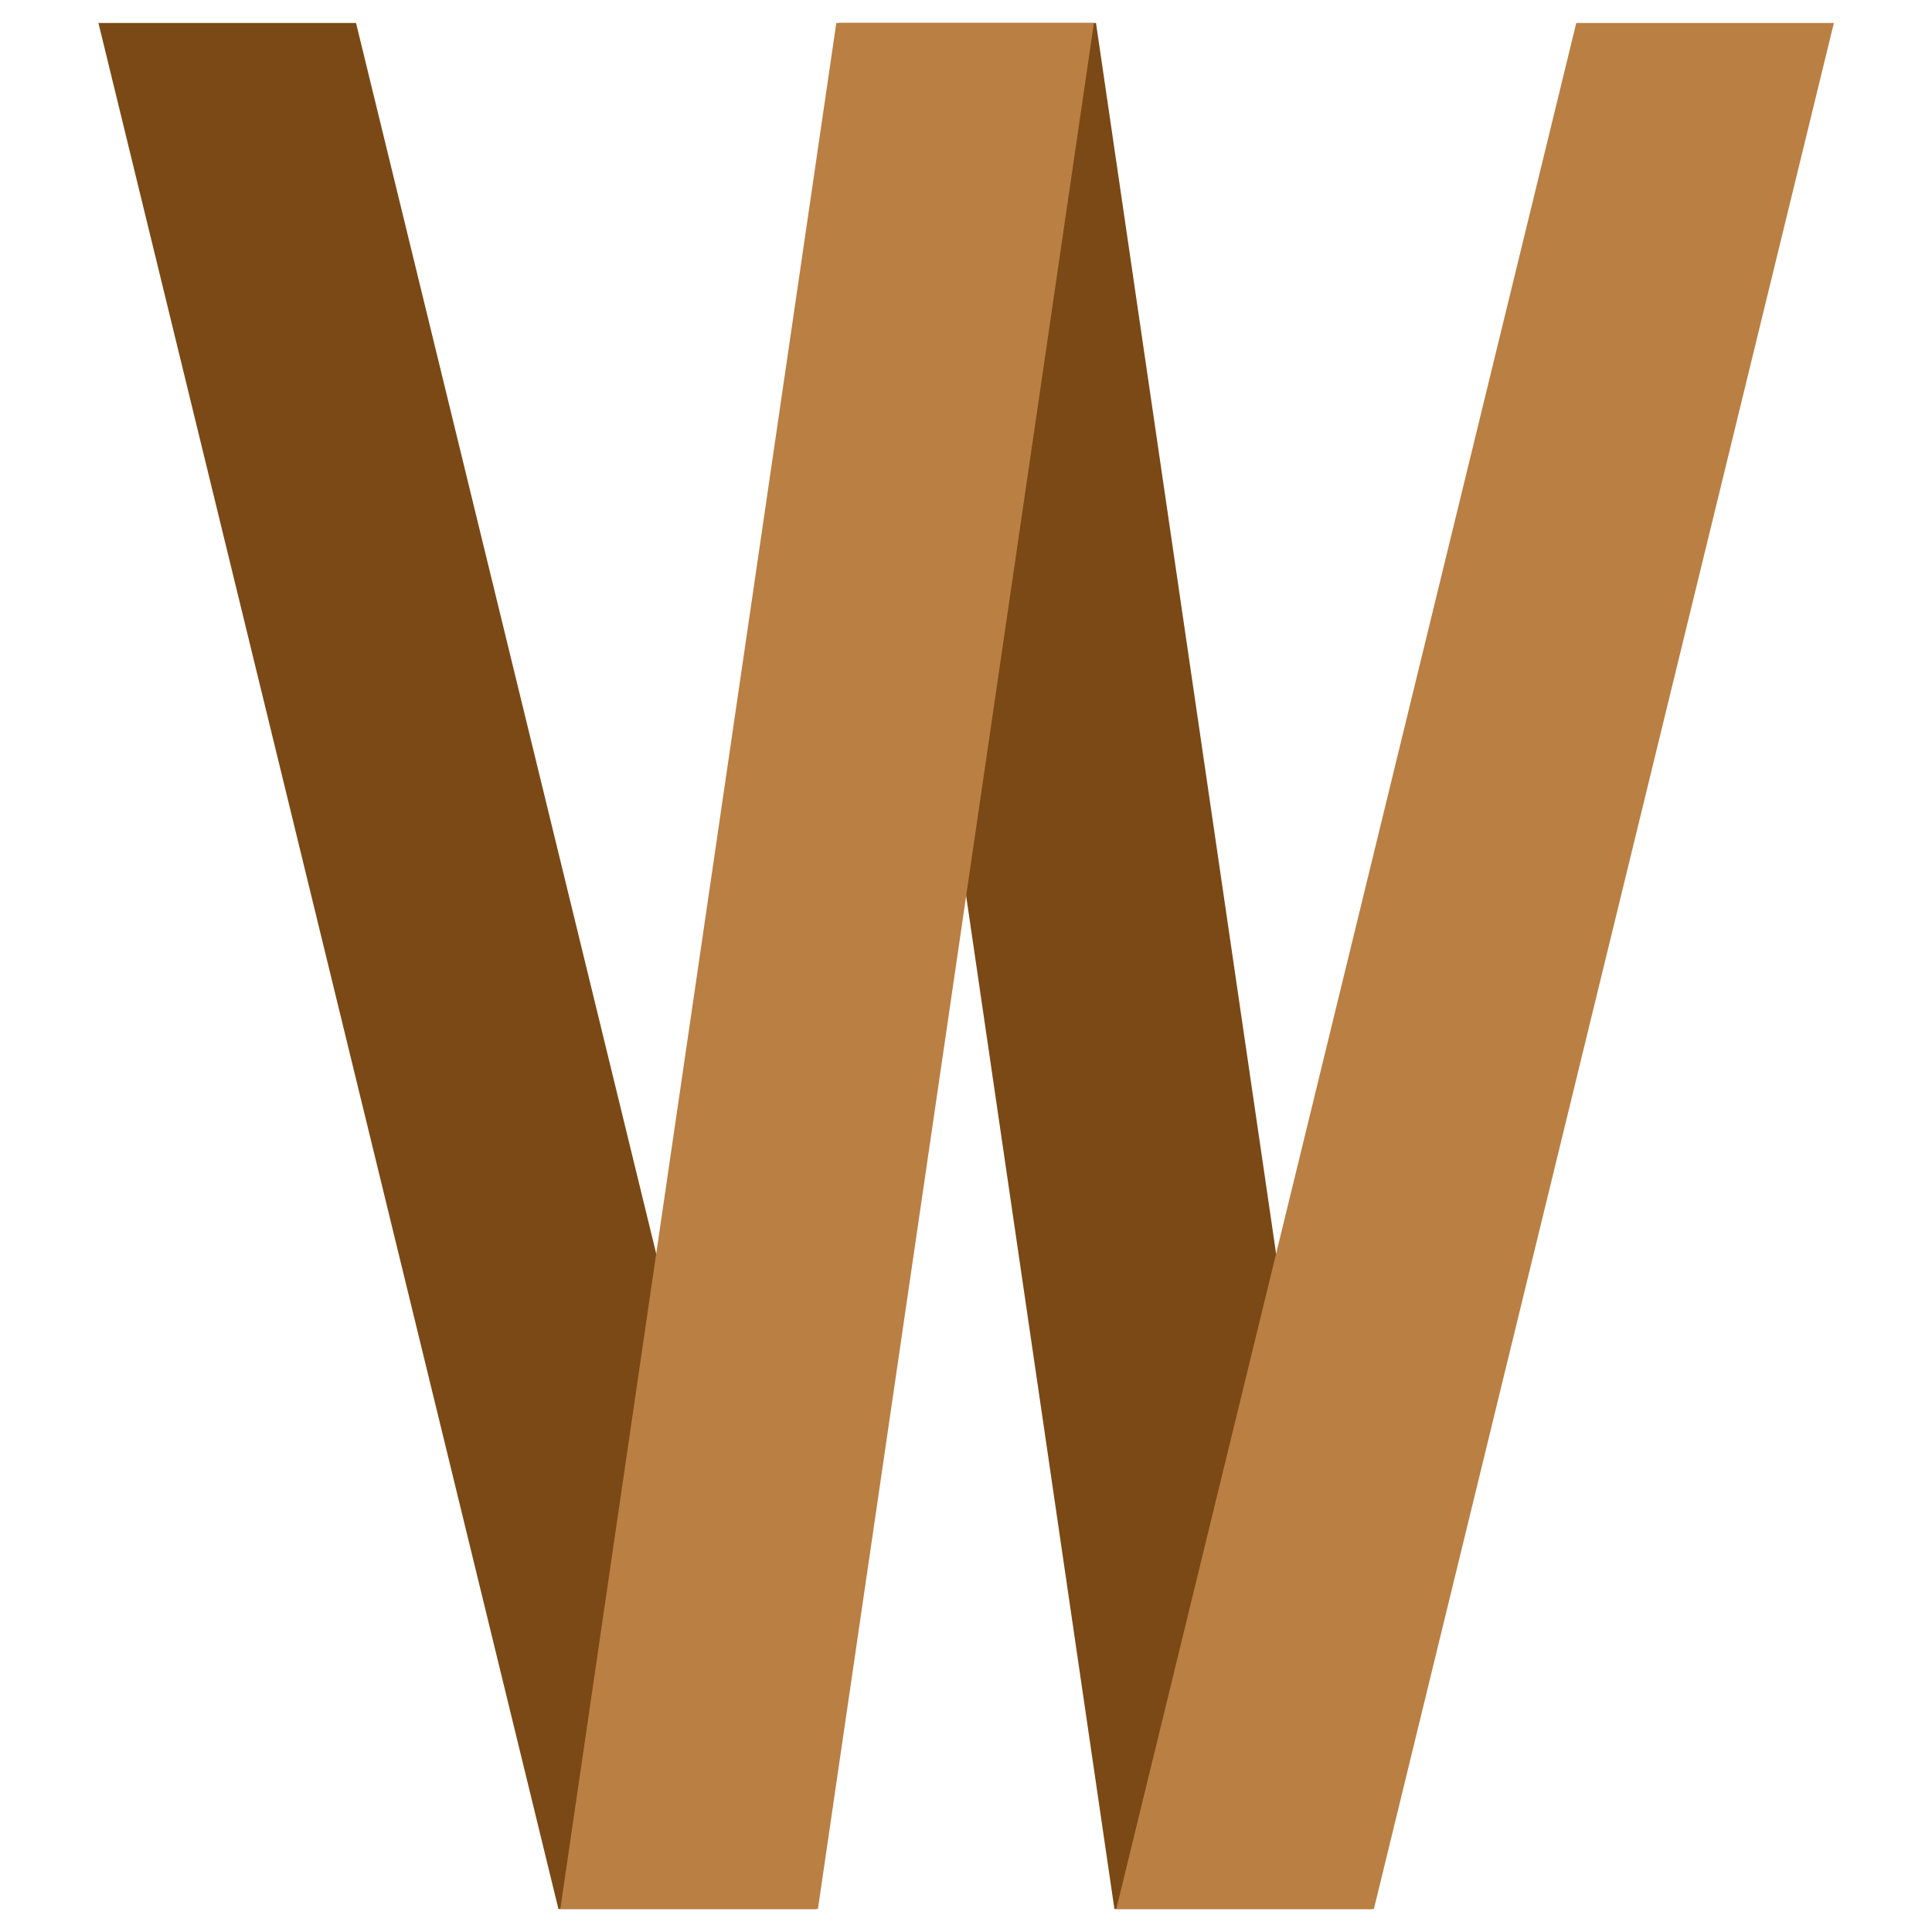
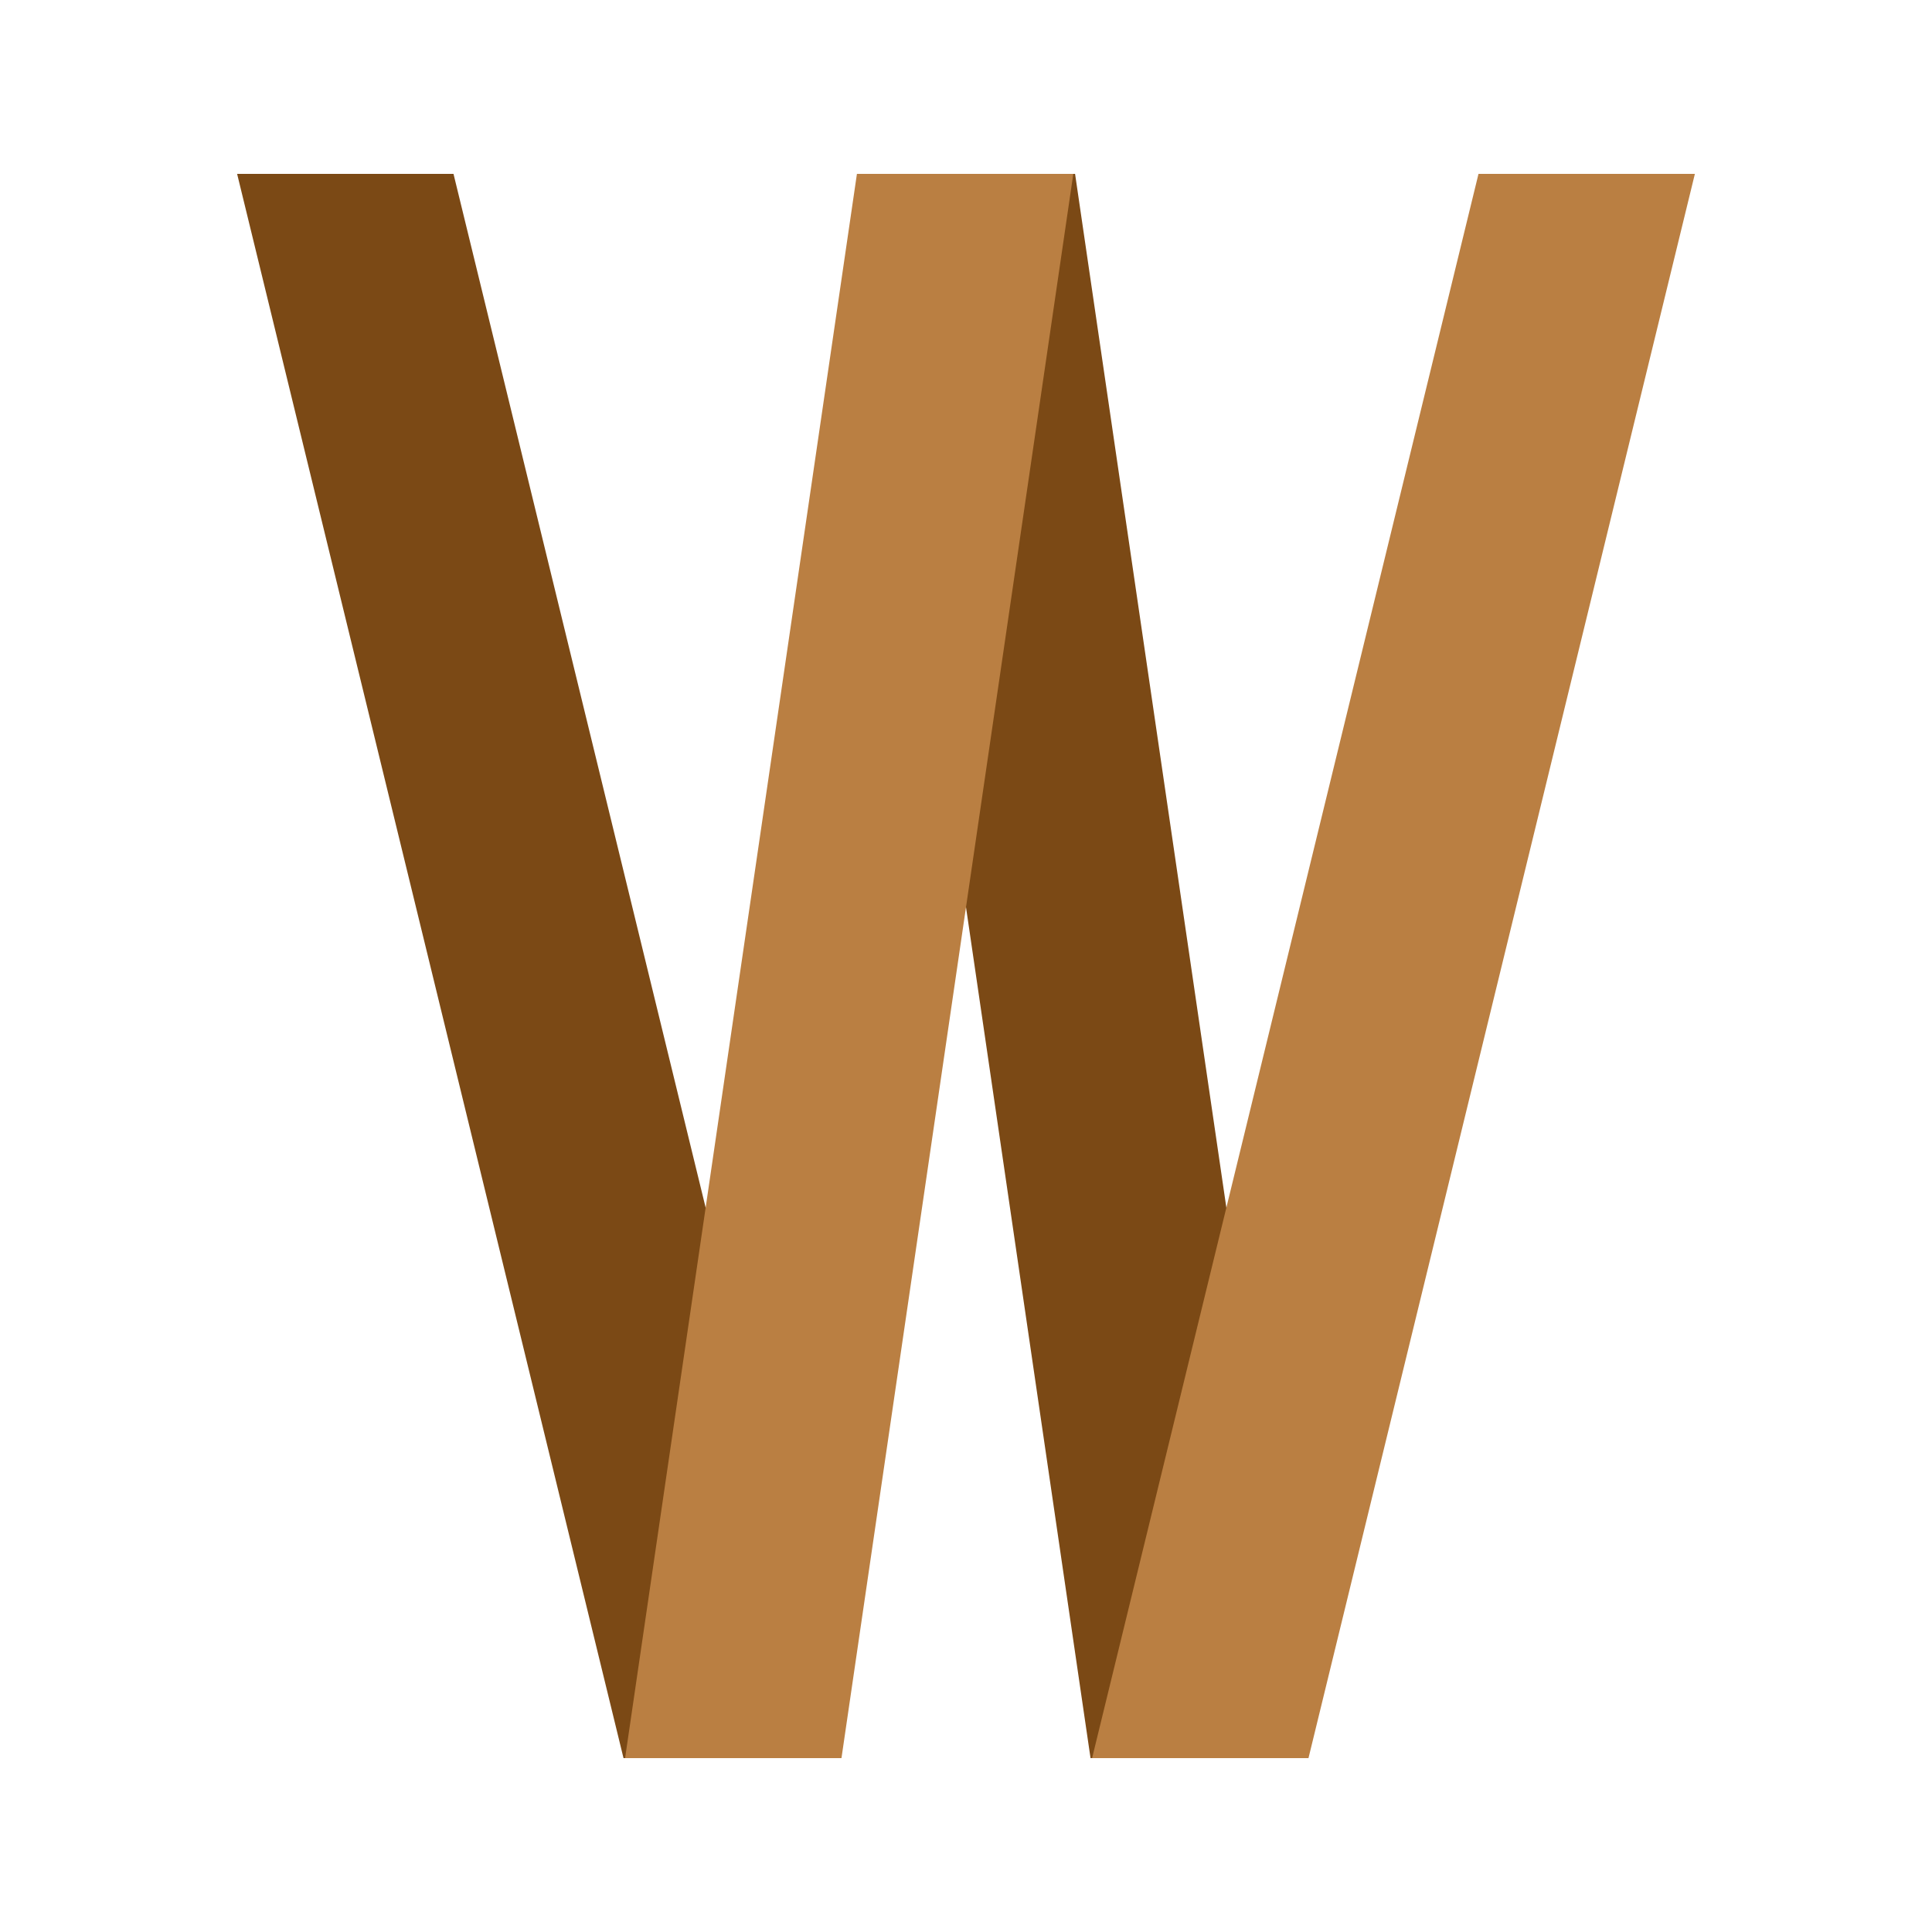
- <svg xmlns="http://www.w3.org/2000/svg" version="1.1" id="svg2" viewBox="0 0 210 210">
+ <svg xmlns="http://www.w3.org/2000/svg" viewBox="0 0 250 250" id="svg2" version="1.1">
  <defs id="defs4" />
  <g id="layer1">
-     <path id="path5095" d="m 10.7,2.5 28,-7e-5 50,205 -28,0 z" style="fill:#7B4915;fill-opacity:1;fill-rule:evenodd;stroke:none;stroke-width:1px;stroke-linecap:butt;stroke-linejoin:miter;stroke-opacity:1" />
-     <path id="path5095-2" d="m 91.131,2.5 28,-1.5e-4 30,205 -28,0 z" style="fill:#7B4915;fill-opacity:1;fill-rule:evenodd;stroke:none;stroke-width:1px;stroke-linecap:butt;stroke-linejoin:miter;stroke-opacity:1" />
-     <path id="path5095-5-6" d="m 118.903,2.5 -28,-1.5e-4 -30,205 28,0 z" style="fill:#BA7F42;fill-opacity:1;fill-rule:evenodd;stroke:none;stroke-width:1px;stroke-linecap:butt;stroke-linejoin:miter;stroke-opacity:1" />
-     <path id="path5095-5-6-9" d="m 199.334,2.5 -28,-1.5e-4 -50,205 28,0 z" style="fill:#BA7F42;fill-opacity:1;fill-rule:evenodd;stroke:none;stroke-width:1px;stroke-linecap:butt;stroke-linejoin:miter;stroke-opacity:1" />
+     <path style="fill:#7B4915;fill-opacity:1;fill-rule:evenodd;stroke:none;stroke-width:1px;stroke-linecap:butt;stroke-linejoin:miter;stroke-opacity:1" d="m 30.683,22.5 28,-7e-5 50,205 -28,0 z" id="path5095" />
+     <path style="fill:#7B4915;fill-opacity:1;fill-rule:evenodd;stroke:none;stroke-width:1px;stroke-linecap:butt;stroke-linejoin:miter;stroke-opacity:1" d="m 111.114,22.5 28,-1.5e-4 30,205 -28,0 z" id="path5095-2" />
+     <path style="fill:#BA7F42;fill-opacity:1;fill-rule:evenodd;stroke:none;stroke-width:1px;stroke-linecap:butt;stroke-linejoin:miter;stroke-opacity:1" d="m 138.886,22.5 -28,-1.5e-4 -30,205 28,0 z" id="path5095-5-6" />
+     <path style="fill:#BA7F42;fill-opacity:1;fill-rule:evenodd;stroke:none;stroke-width:1px;stroke-linecap:butt;stroke-linejoin:miter;stroke-opacity:1" d="m 219.317,22.5 -28,-1.5e-4 -50,205 28,0 z" id="path5095-5-6-9" />
  </g>
</svg>
